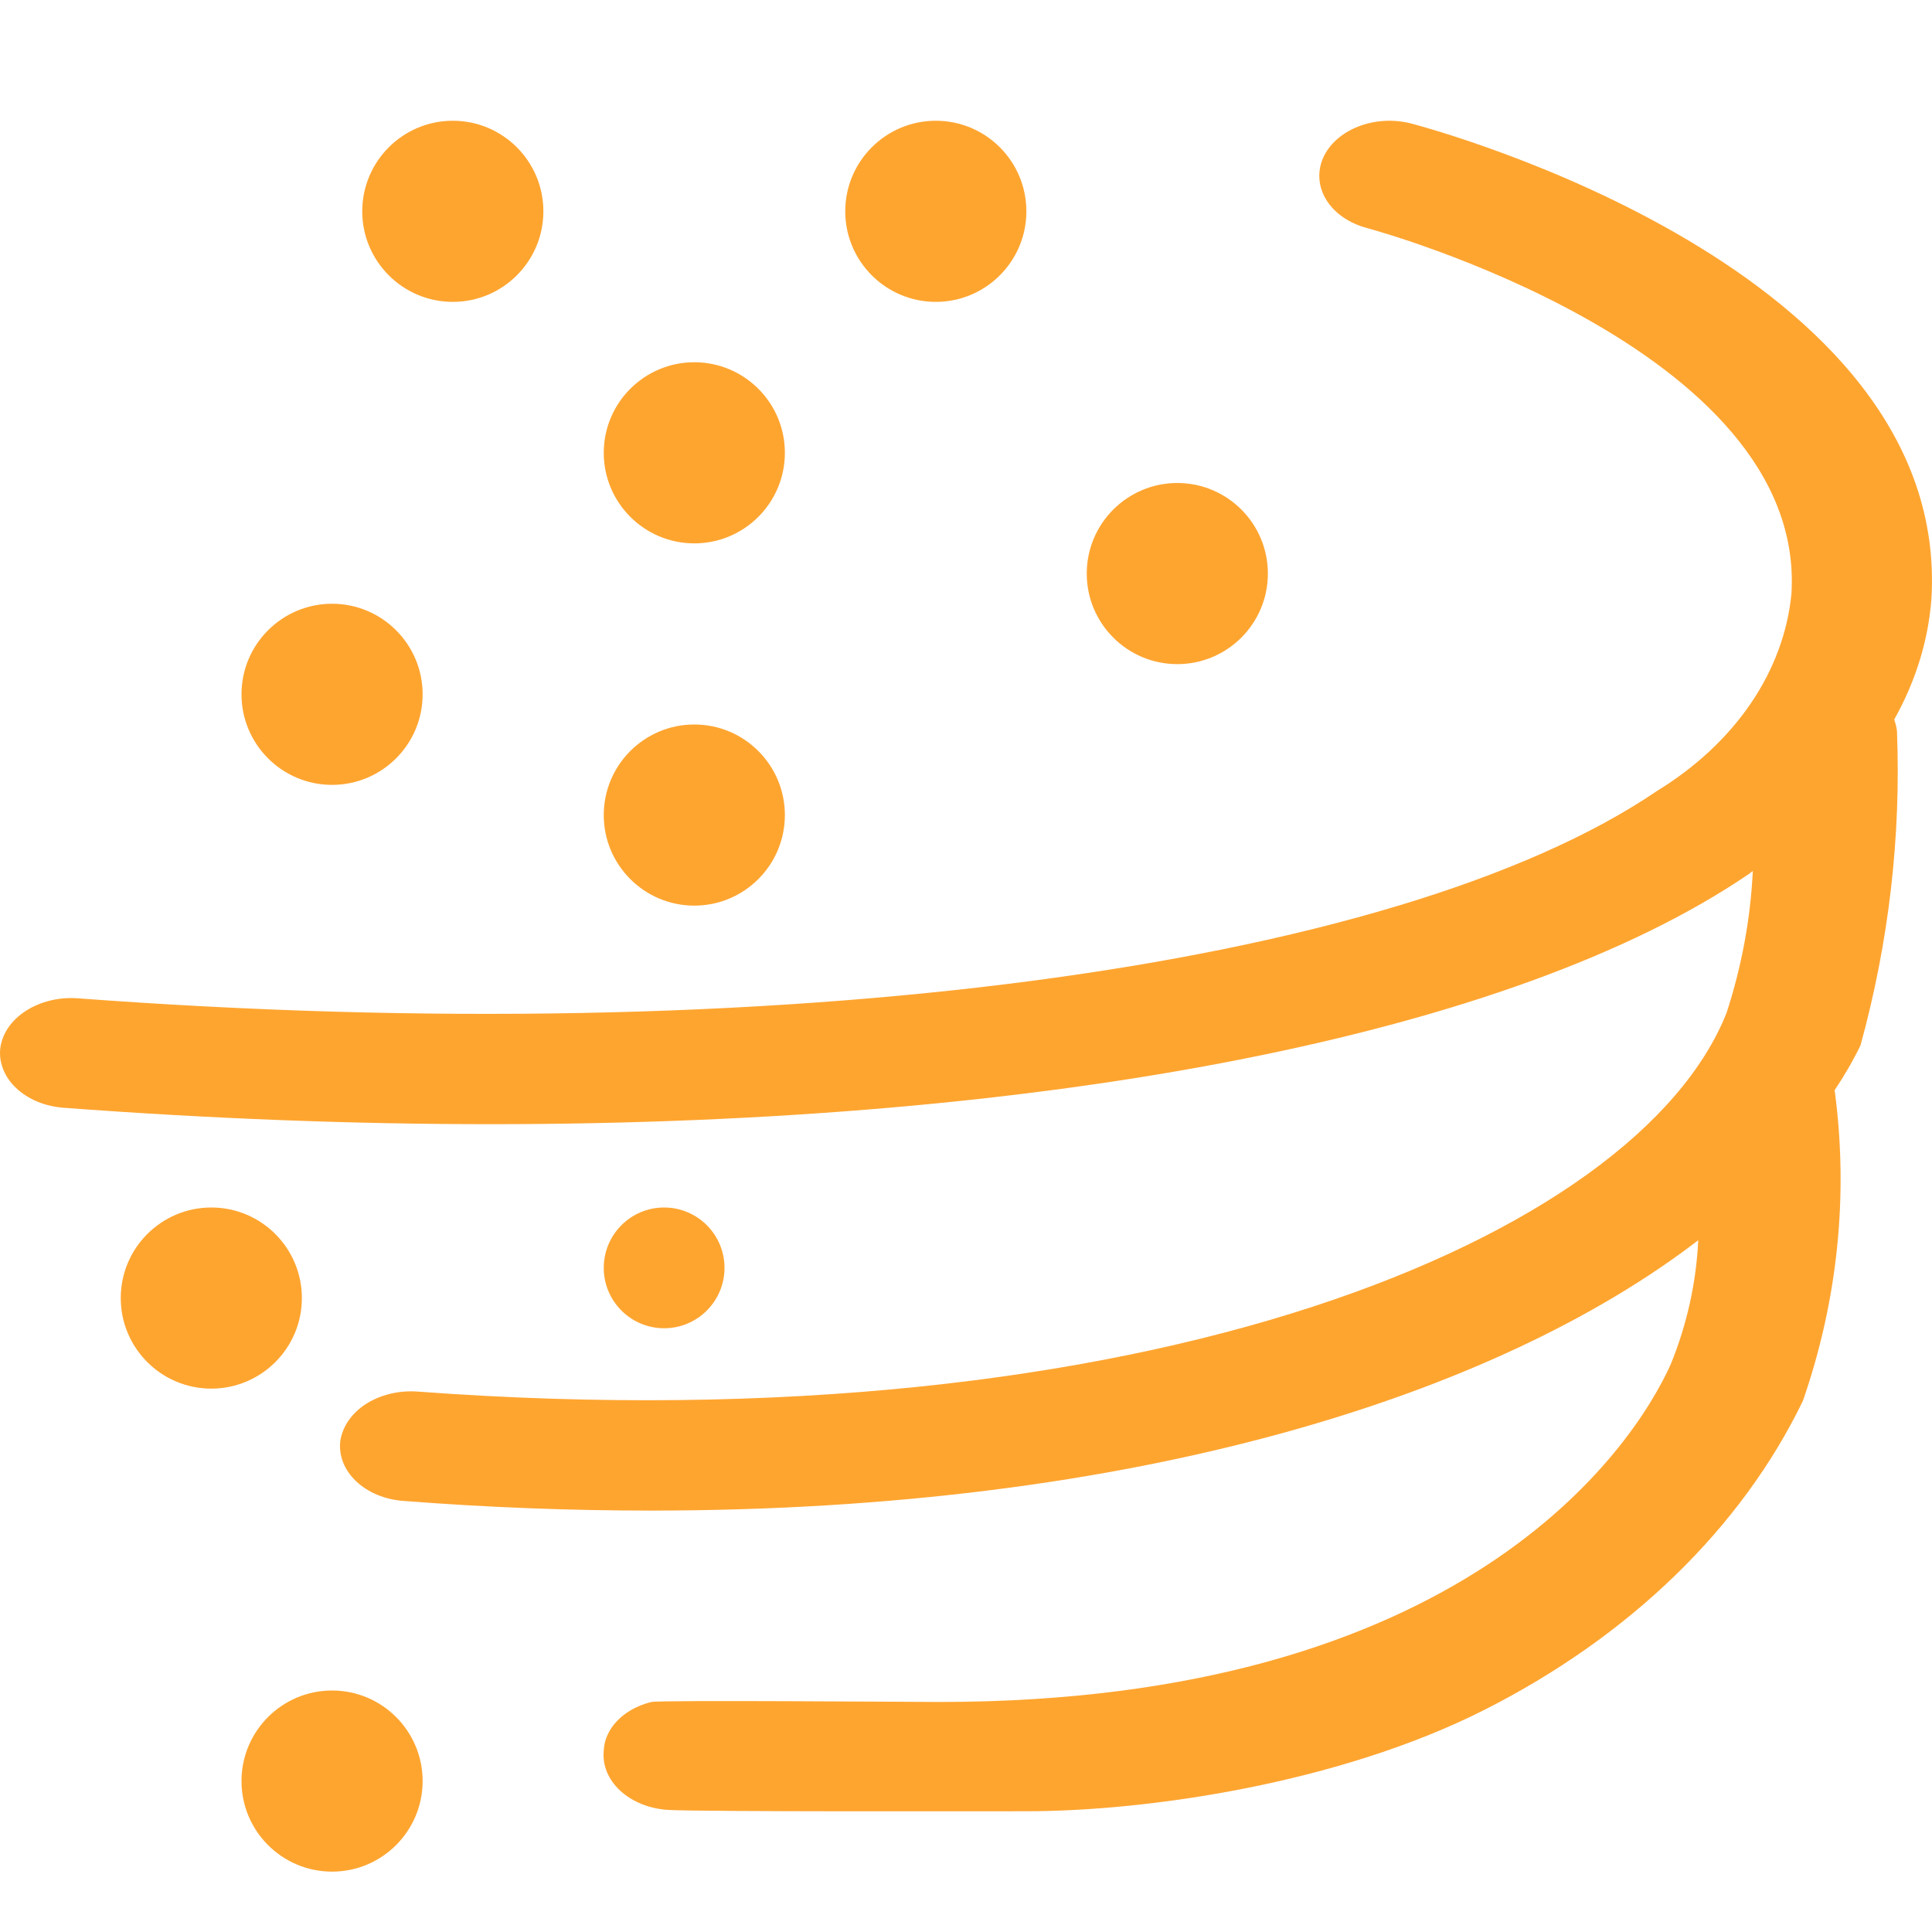
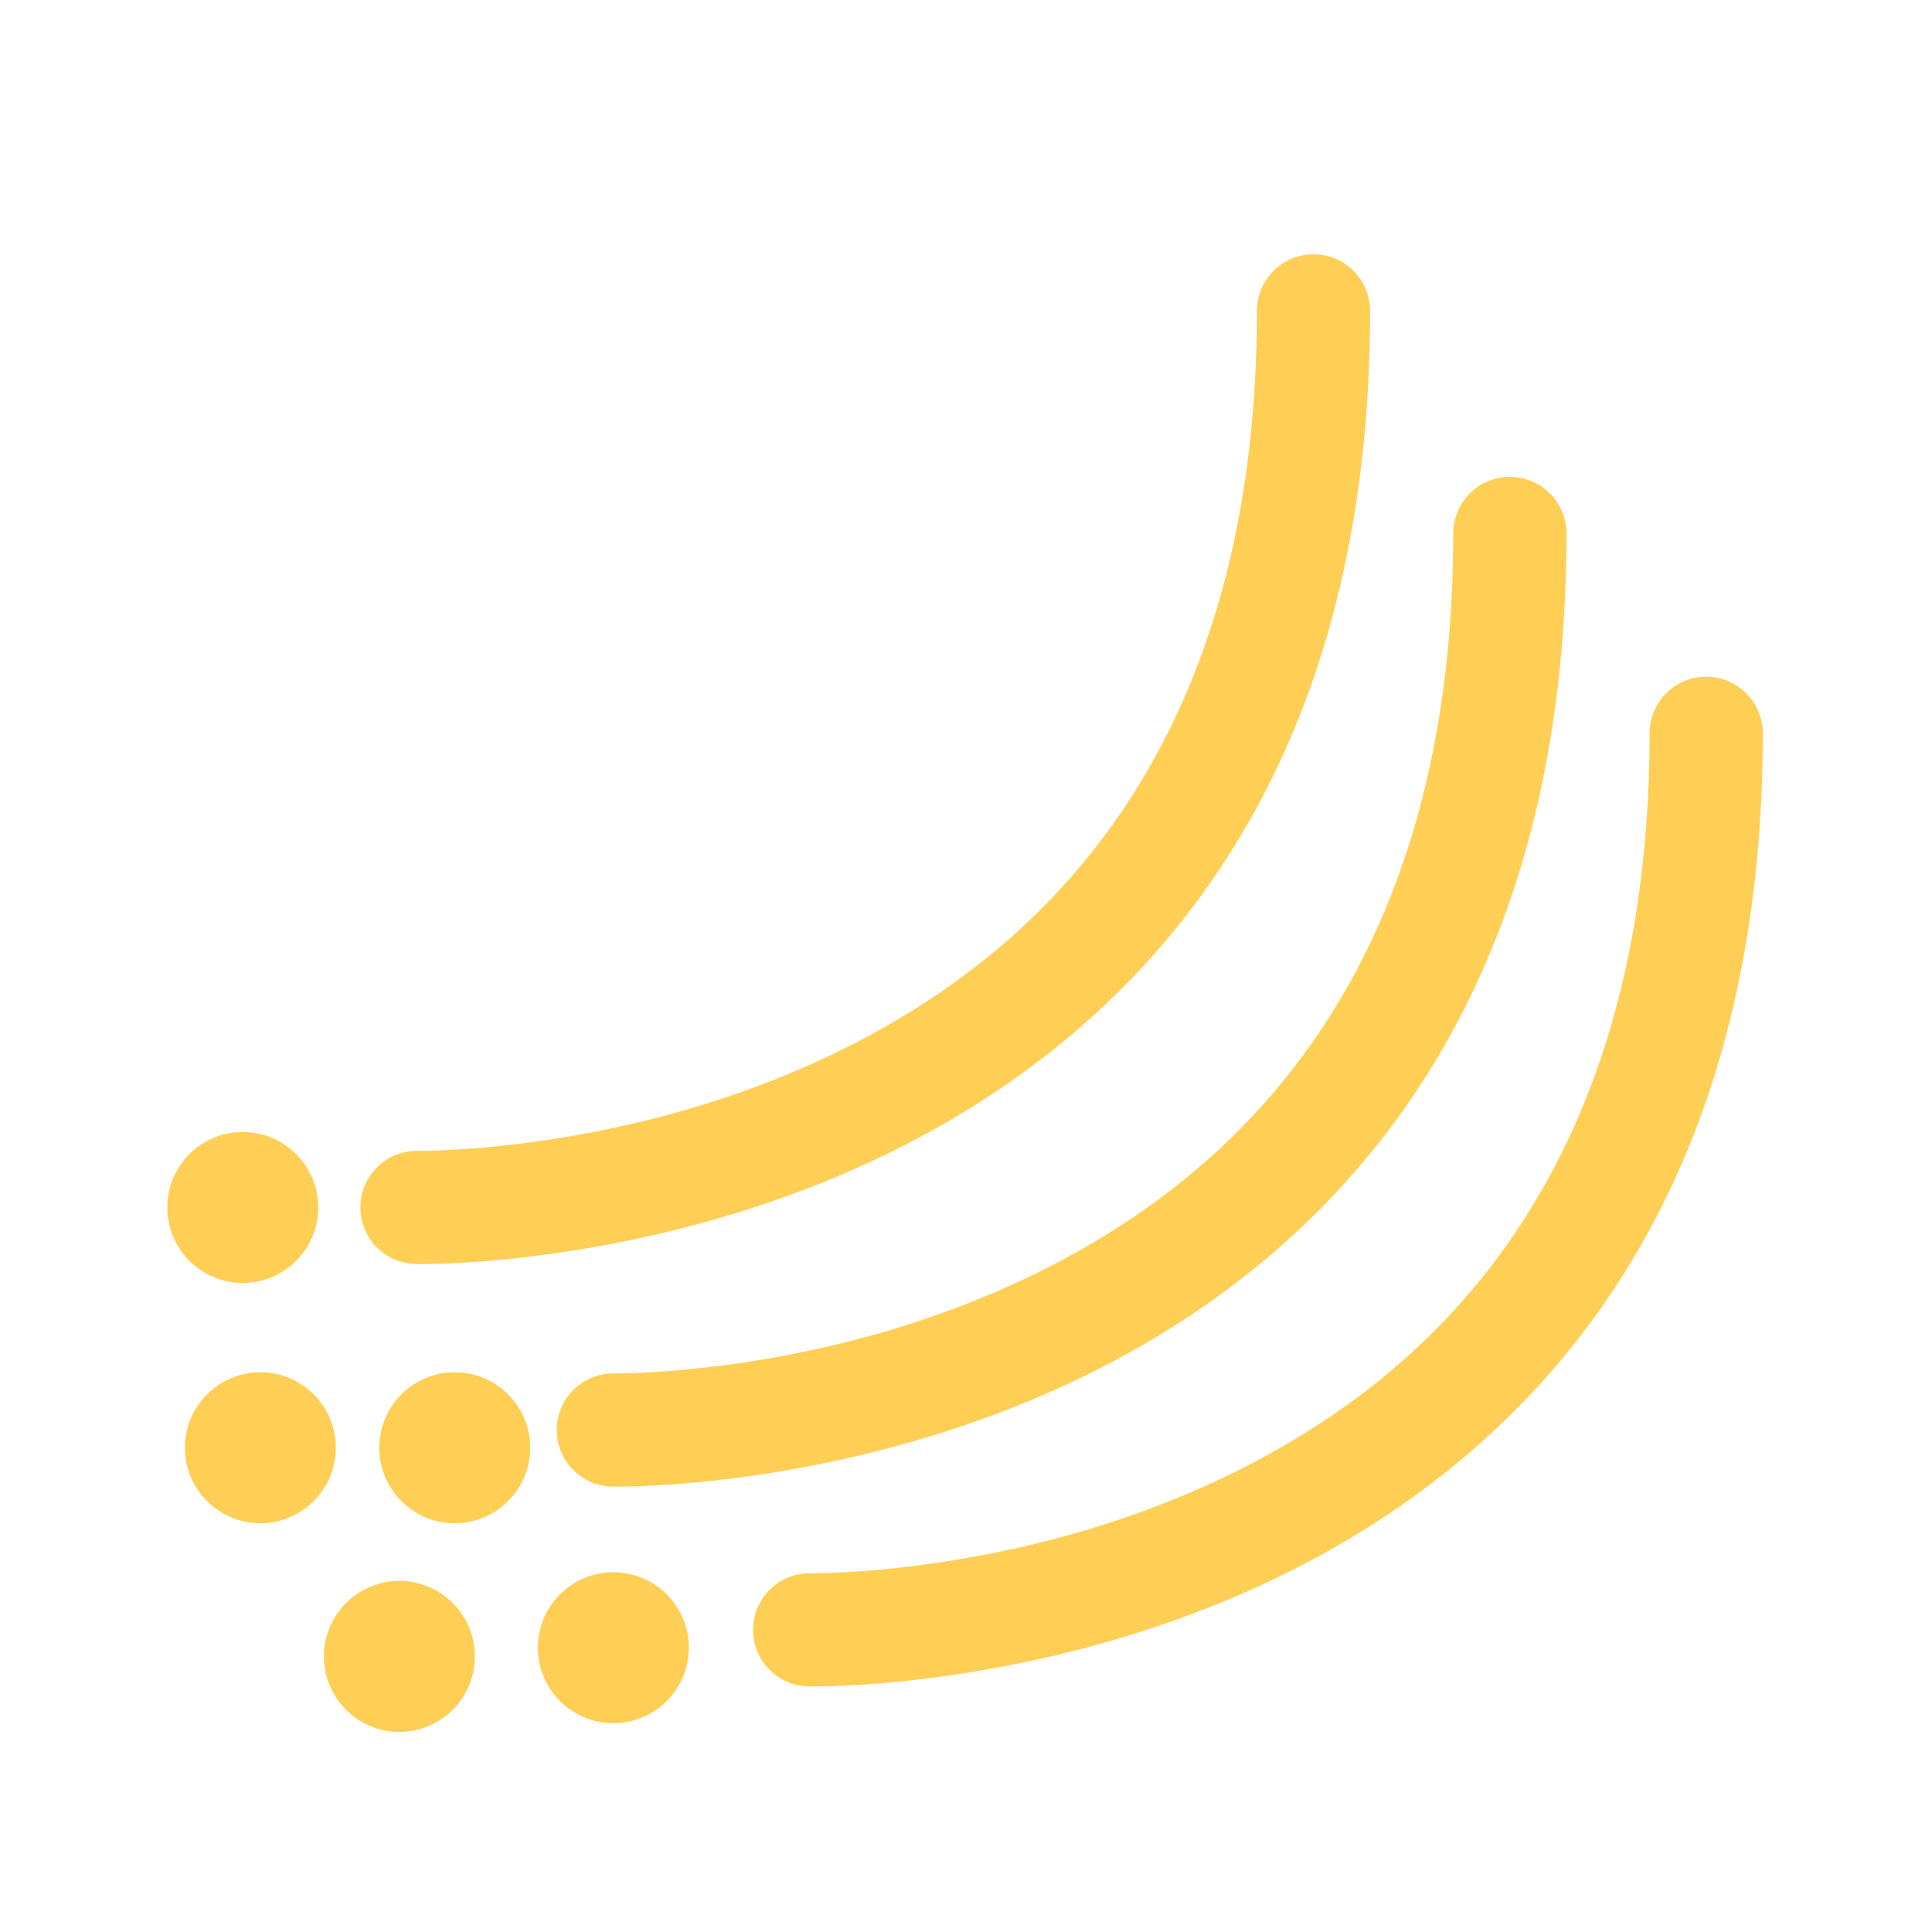
- <svg xmlns="http://www.w3.org/2000/svg" width="16" height="16" viewBox="0 0 16 16" fill="none">
-   <path d="M15.687 5.959C15.864 5.643 15.969 5.306 15.995 4.962C16.163 2.229 11.873 1.072 11.691 1.024C11.545 0.985 11.386 0.994 11.248 1.048C11.11 1.102 11.005 1.197 10.956 1.311C10.907 1.426 10.918 1.551 10.987 1.66C11.055 1.768 11.176 1.85 11.322 1.889C11.358 1.898 14.961 2.875 14.836 4.917C14.805 5.235 14.69 5.545 14.499 5.826C14.307 6.107 14.043 6.354 13.723 6.55C11.552 8.027 6.414 8.7 0.637 8.267C0.485 8.257 0.333 8.295 0.215 8.371C0.096 8.447 0.02 8.557 0.003 8.676C-0.005 8.736 0.003 8.796 0.026 8.854C0.048 8.911 0.084 8.964 0.133 9.01C0.182 9.057 0.242 9.095 0.309 9.123C0.376 9.151 0.45 9.168 0.526 9.174C1.743 9.265 2.925 9.31 4.06 9.31C8.691 9.31 12.526 8.57 14.482 7.239C14.495 7.231 14.503 7.221 14.516 7.213C14.497 7.609 14.424 8.003 14.299 8.387C13.563 10.248 9.506 11.974 3.452 11.524C3.299 11.514 3.148 11.552 3.029 11.628C2.911 11.705 2.836 11.815 2.818 11.934C2.804 12.054 2.851 12.174 2.949 12.267C3.047 12.36 3.188 12.419 3.341 12.43C4.05 12.485 4.731 12.51 5.388 12.51C9.408 12.51 12.394 11.555 14.064 10.271C14.048 10.619 13.972 10.964 13.837 11.297C13.515 12.014 12.104 14.095 7.779 14.095C7.588 14.095 5.469 14.078 5.395 14.095C5.321 14.113 5.252 14.143 5.194 14.182C5.135 14.222 5.088 14.27 5.054 14.325C5.021 14.38 5.002 14.439 5 14.5C4.988 14.62 5.038 14.74 5.138 14.831C5.238 14.923 5.381 14.98 5.534 14.989C5.81 15.005 8.241 15 8.5 15C9.5 15 11.084 14.771 12.29 14.162C13.497 13.552 14.422 12.654 14.931 11.601C15.22 10.767 15.309 9.898 15.195 9.038L15.192 9.031C15.273 8.91 15.346 8.785 15.408 8.657C15.643 7.802 15.744 6.928 15.71 6.054C15.706 6.022 15.698 5.99 15.687 5.959Z" fill="#FEA530" />
-   <path d="M4.5 1.75C4.5 2.164 4.164 2.5 3.75 2.5C3.336 2.5 3 2.164 3 1.75C3 1.336 3.336 1 3.75 1C4.164 1 4.5 1.336 4.5 1.75Z" fill="#FEA530" />
-   <path d="M8.5 1.75C8.5 2.164 8.164 2.5 7.75 2.5C7.336 2.5 7 2.164 7 1.75C7 1.336 7.336 1 7.75 1C8.164 1 8.5 1.336 8.5 1.75Z" fill="#FEA530" />
-   <path d="M5.75 4.5C6.164 4.5 6.5 4.164 6.5 3.75C6.5 3.336 6.164 3 5.75 3C5.336 3 5 3.336 5 3.75C5 4.164 5.336 4.5 5.75 4.5Z" fill="#FEA530" />
-   <path d="M3.5 5.75C3.5 6.164 3.164 6.5 2.75 6.5C2.336 6.5 2 6.164 2 5.75C2 5.336 2.336 5 2.75 5C3.164 5 3.5 5.336 3.5 5.75Z" fill="#FEA530" />
-   <path d="M5.75 7.5C6.164 7.5 6.5 7.164 6.5 6.75C6.5 6.336 6.164 6 5.75 6C5.336 6 5 6.336 5 6.75C5 7.164 5.336 7.5 5.75 7.5Z" fill="#FEA530" />
-   <path d="M2.5 10.75C2.5 11.164 2.164 11.5 1.75 11.5C1.336 11.5 1 11.164 1 10.75C1 10.336 1.336 10 1.75 10C2.164 10 2.5 10.336 2.5 10.75Z" fill="#FEA530" />
-   <path d="M2.75 15.5C3.164 15.5 3.5 15.164 3.5 14.75C3.5 14.336 3.164 14 2.75 14C2.336 14 2 14.336 2 14.75C2 15.164 2.336 15.5 2.75 15.5Z" fill="#FEA530" />
-   <path d="M6 10.5C6 10.776 5.776 11 5.5 11C5.224 11 5 10.776 5 10.5C5 10.224 5.224 10 5.5 10C5.776 10 6 10.224 6 10.5Z" fill="#FEA530" />
-   <path d="M9.75 5.5C10.164 5.5 10.5 5.164 10.5 4.75C10.5 4.336 10.164 4 9.75 4C9.336 4 9 4.336 9 4.75C9 5.164 9.336 5.5 9.75 5.5Z" fill="#FEA530" />
+ <svg xmlns="http://www.w3.org/2000/svg" class="icon" width="200px" height="200.00px" viewBox="0 0 1024 1024" version="1.1">
+   <path d="M128.67 639.99m-40 0a40 40 0 1 0 80 0 40 40 0 1 0-80 0Z" fill="#FFCE54" />
+   <path d="M211.68 877.94m-40 0a40 40 0 1 0 80 0 40 40 0 1 0-80 0Z" fill="#FFCE54" />
+   <path d="M241.02 767.33m-40 0a40 40 0 1 0 80 0 40 40 0 1 0-80 0Z" fill="#FFCE54" />
+   <path d="M325.08 873.33m-40 0a40 40 0 1 0 80 0 40 40 0 1 0-80 0Z" fill="#FFCE54" />
+   <path d="M138 767.33m-40 0a40 40 0 1 0 80 0 40 40 0 1 0-80 0Z" fill="#FFCE54" />
+   <path d="M222.8 669.99c-1.31 0-2.1-0.01-2.34-0.02-16.57-0.31-29.75-13.98-29.44-30.55 0.3-16.38 13.67-29.45 29.98-29.45h0.54c1.19 0.02 51.12 0.49 116.38-15 59.49-14.12 144.54-44.86 211.85-111.12 77.25-76.05 116.42-183.4 116.42-319.07 0-16.57 13.43-30 30-30s30 13.43 30 30c0 152.59-45.33 274.46-134.75 362.24-34.44 33.81-75.46 62.37-121.92 84.89-36.81 17.84-77.11 31.94-119.77 41.92-65.05 15.23-115.56 16.16-126.95 16.16z" fill="#FFCE54" />
+   <path d="M326.87 787.95c-1.31 0-2.1-0.01-2.34-0.02-16.57-0.31-29.75-13.98-29.44-30.55 0.31-16.56 13.99-29.71 30.52-29.44 1.17 0.01 51.11 0.49 116.38-15 59.49-14.12 144.54-44.86 211.85-111.12 77.25-76.05 116.42-183.4 116.42-319.07 0-16.57 13.43-30 30-30s30 13.43 30 30c0 152.59-45.33 274.46-134.75 362.24-34.44 33.81-75.46 62.37-121.92 84.89-36.81 17.84-77.11 31.94-119.77 41.92-65.06 15.21-115.56 16.15-126.95 16.15z" fill="#FFCE54" />
+   <path d="M430.93 893.87c-1.31 0-2.1-0.01-2.34-0.02-16.57-0.31-29.75-13.98-29.44-30.55 0.31-16.56 13.96-29.73 30.52-29.44 1.19 0.02 51.12 0.49 116.38-15C605.54 804.74 690.59 774 757.9 707.74c77.25-76.05 116.42-183.4 116.42-319.07 0-16.57 13.43-30 30-30s30 13.43 30 30c0 152.59-45.33 274.46-134.75 362.24-34.44 33.81-75.46 62.37-121.92 84.89-36.81 17.84-77.11 31.94-119.77 41.92-65.05 15.21-115.56 16.15-126.95 16.15z" fill="#FFCE54" />
</svg>
